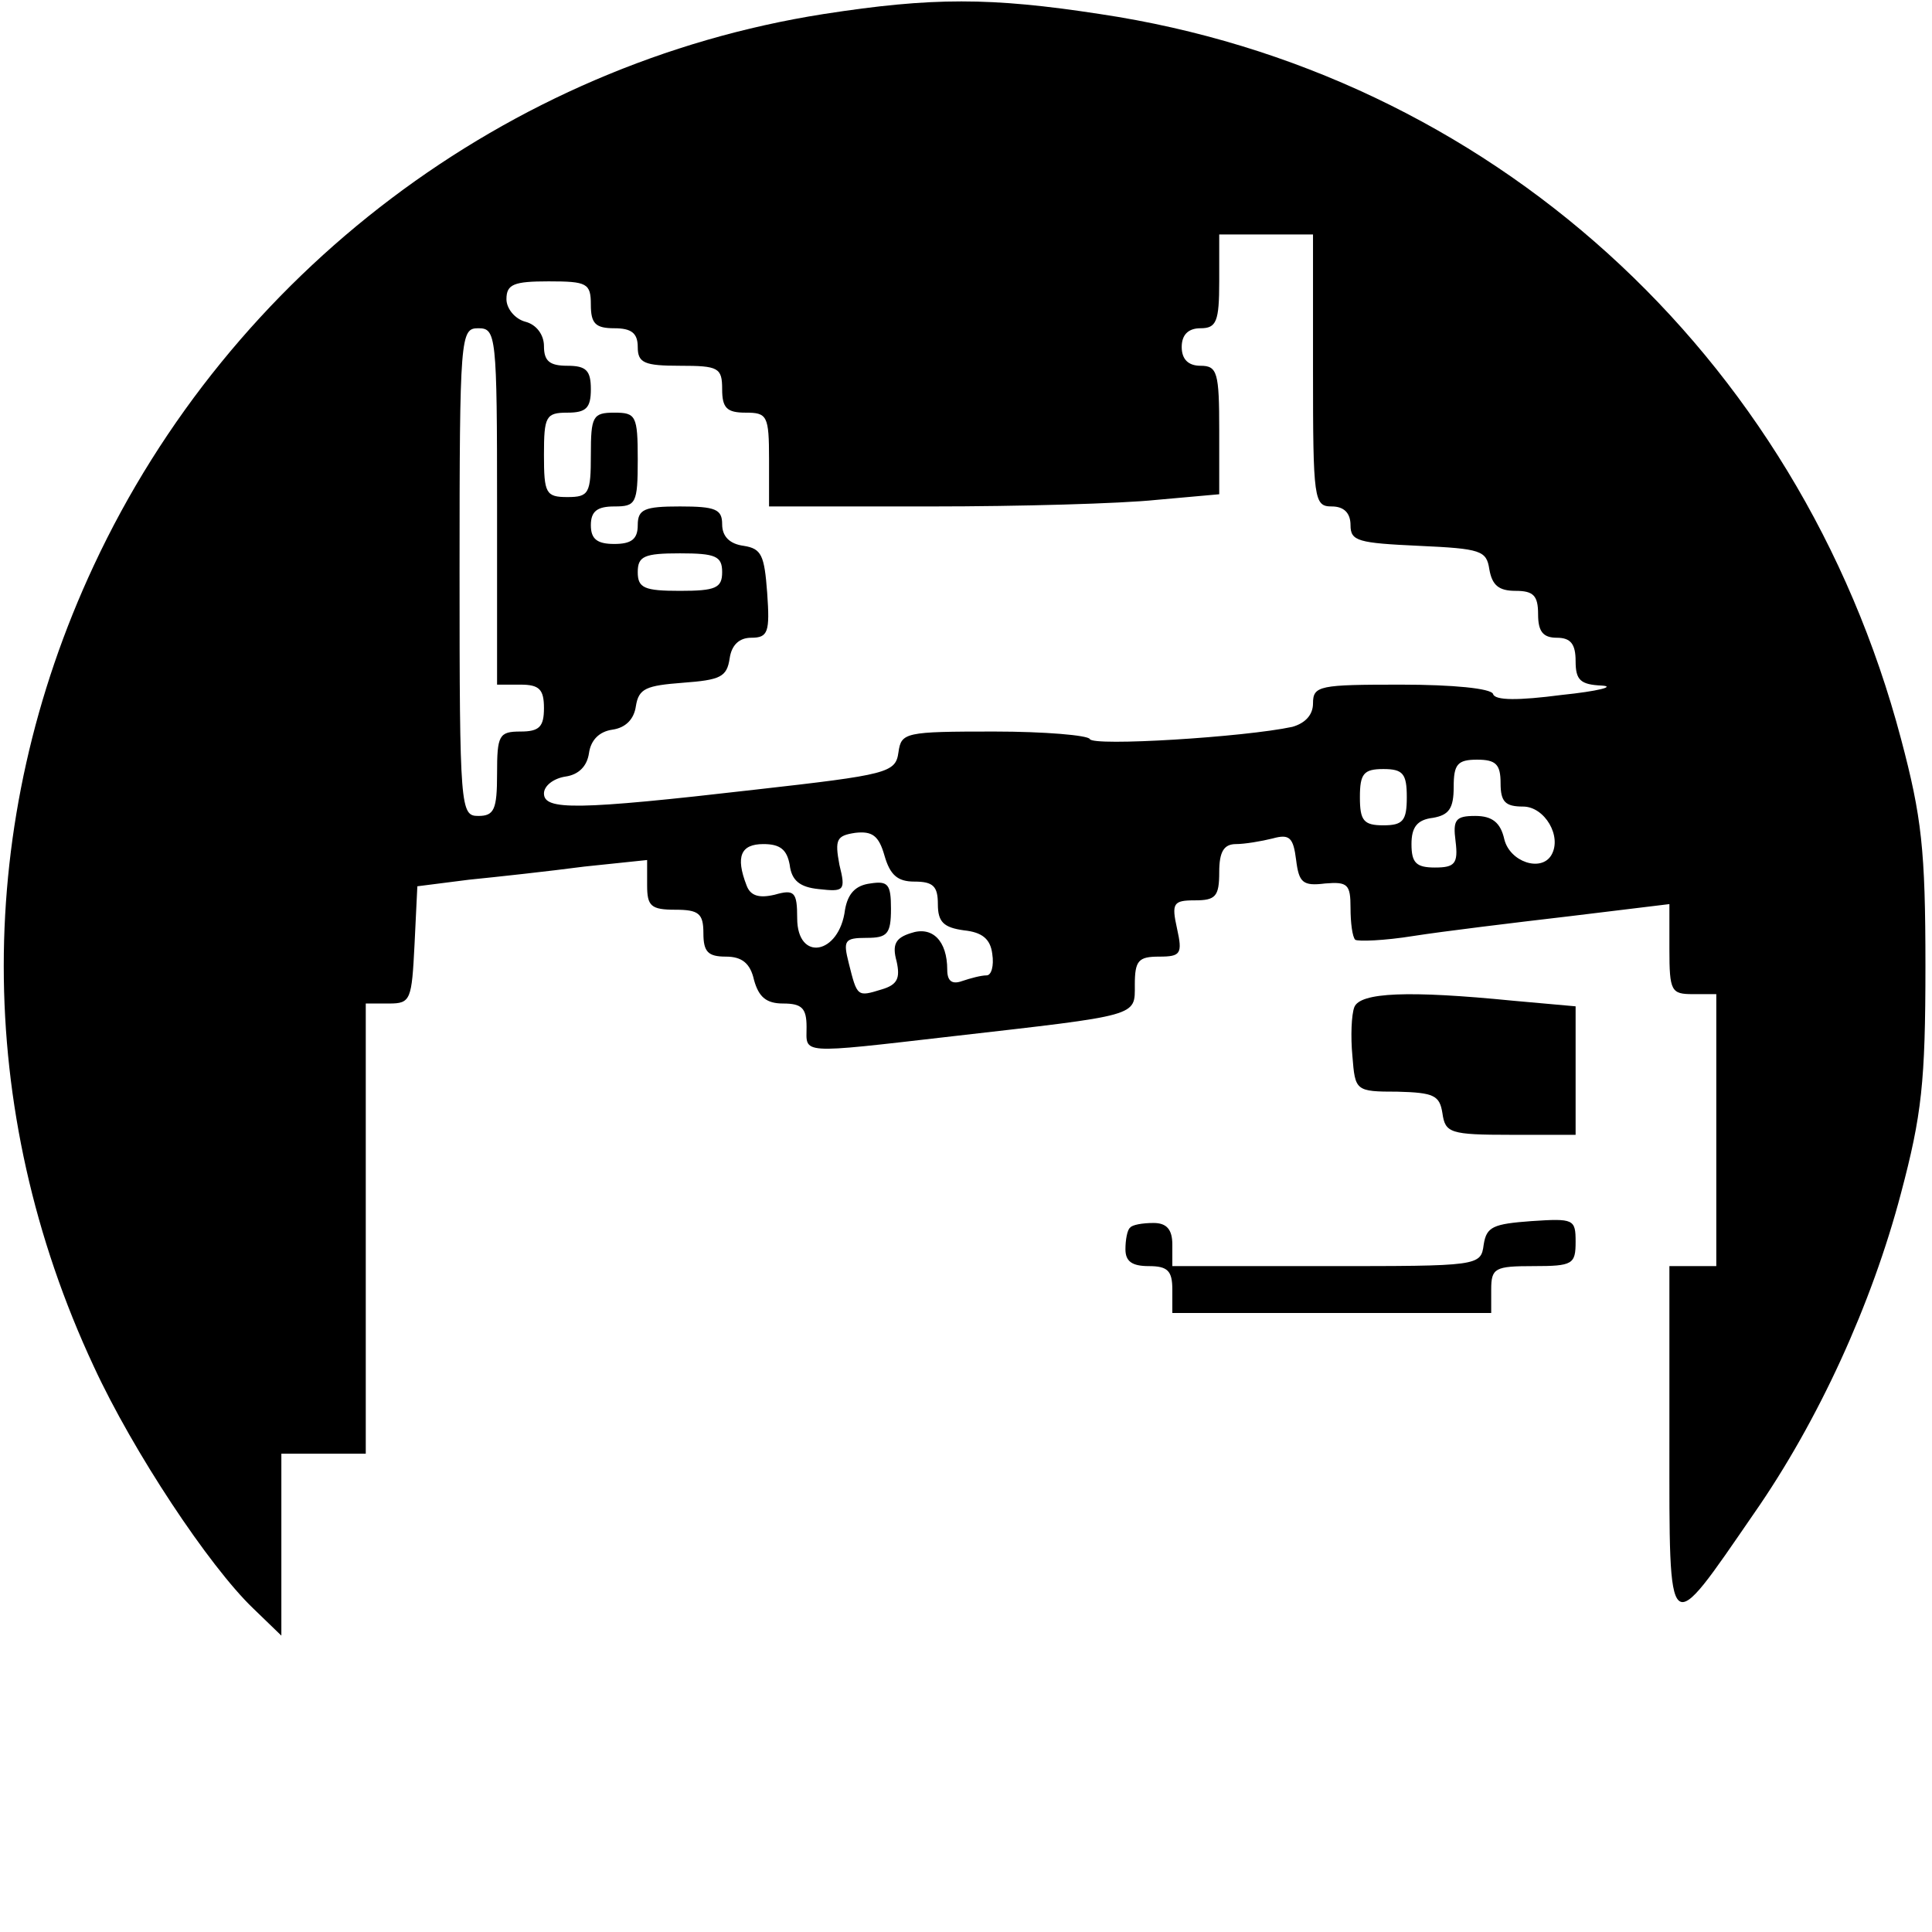
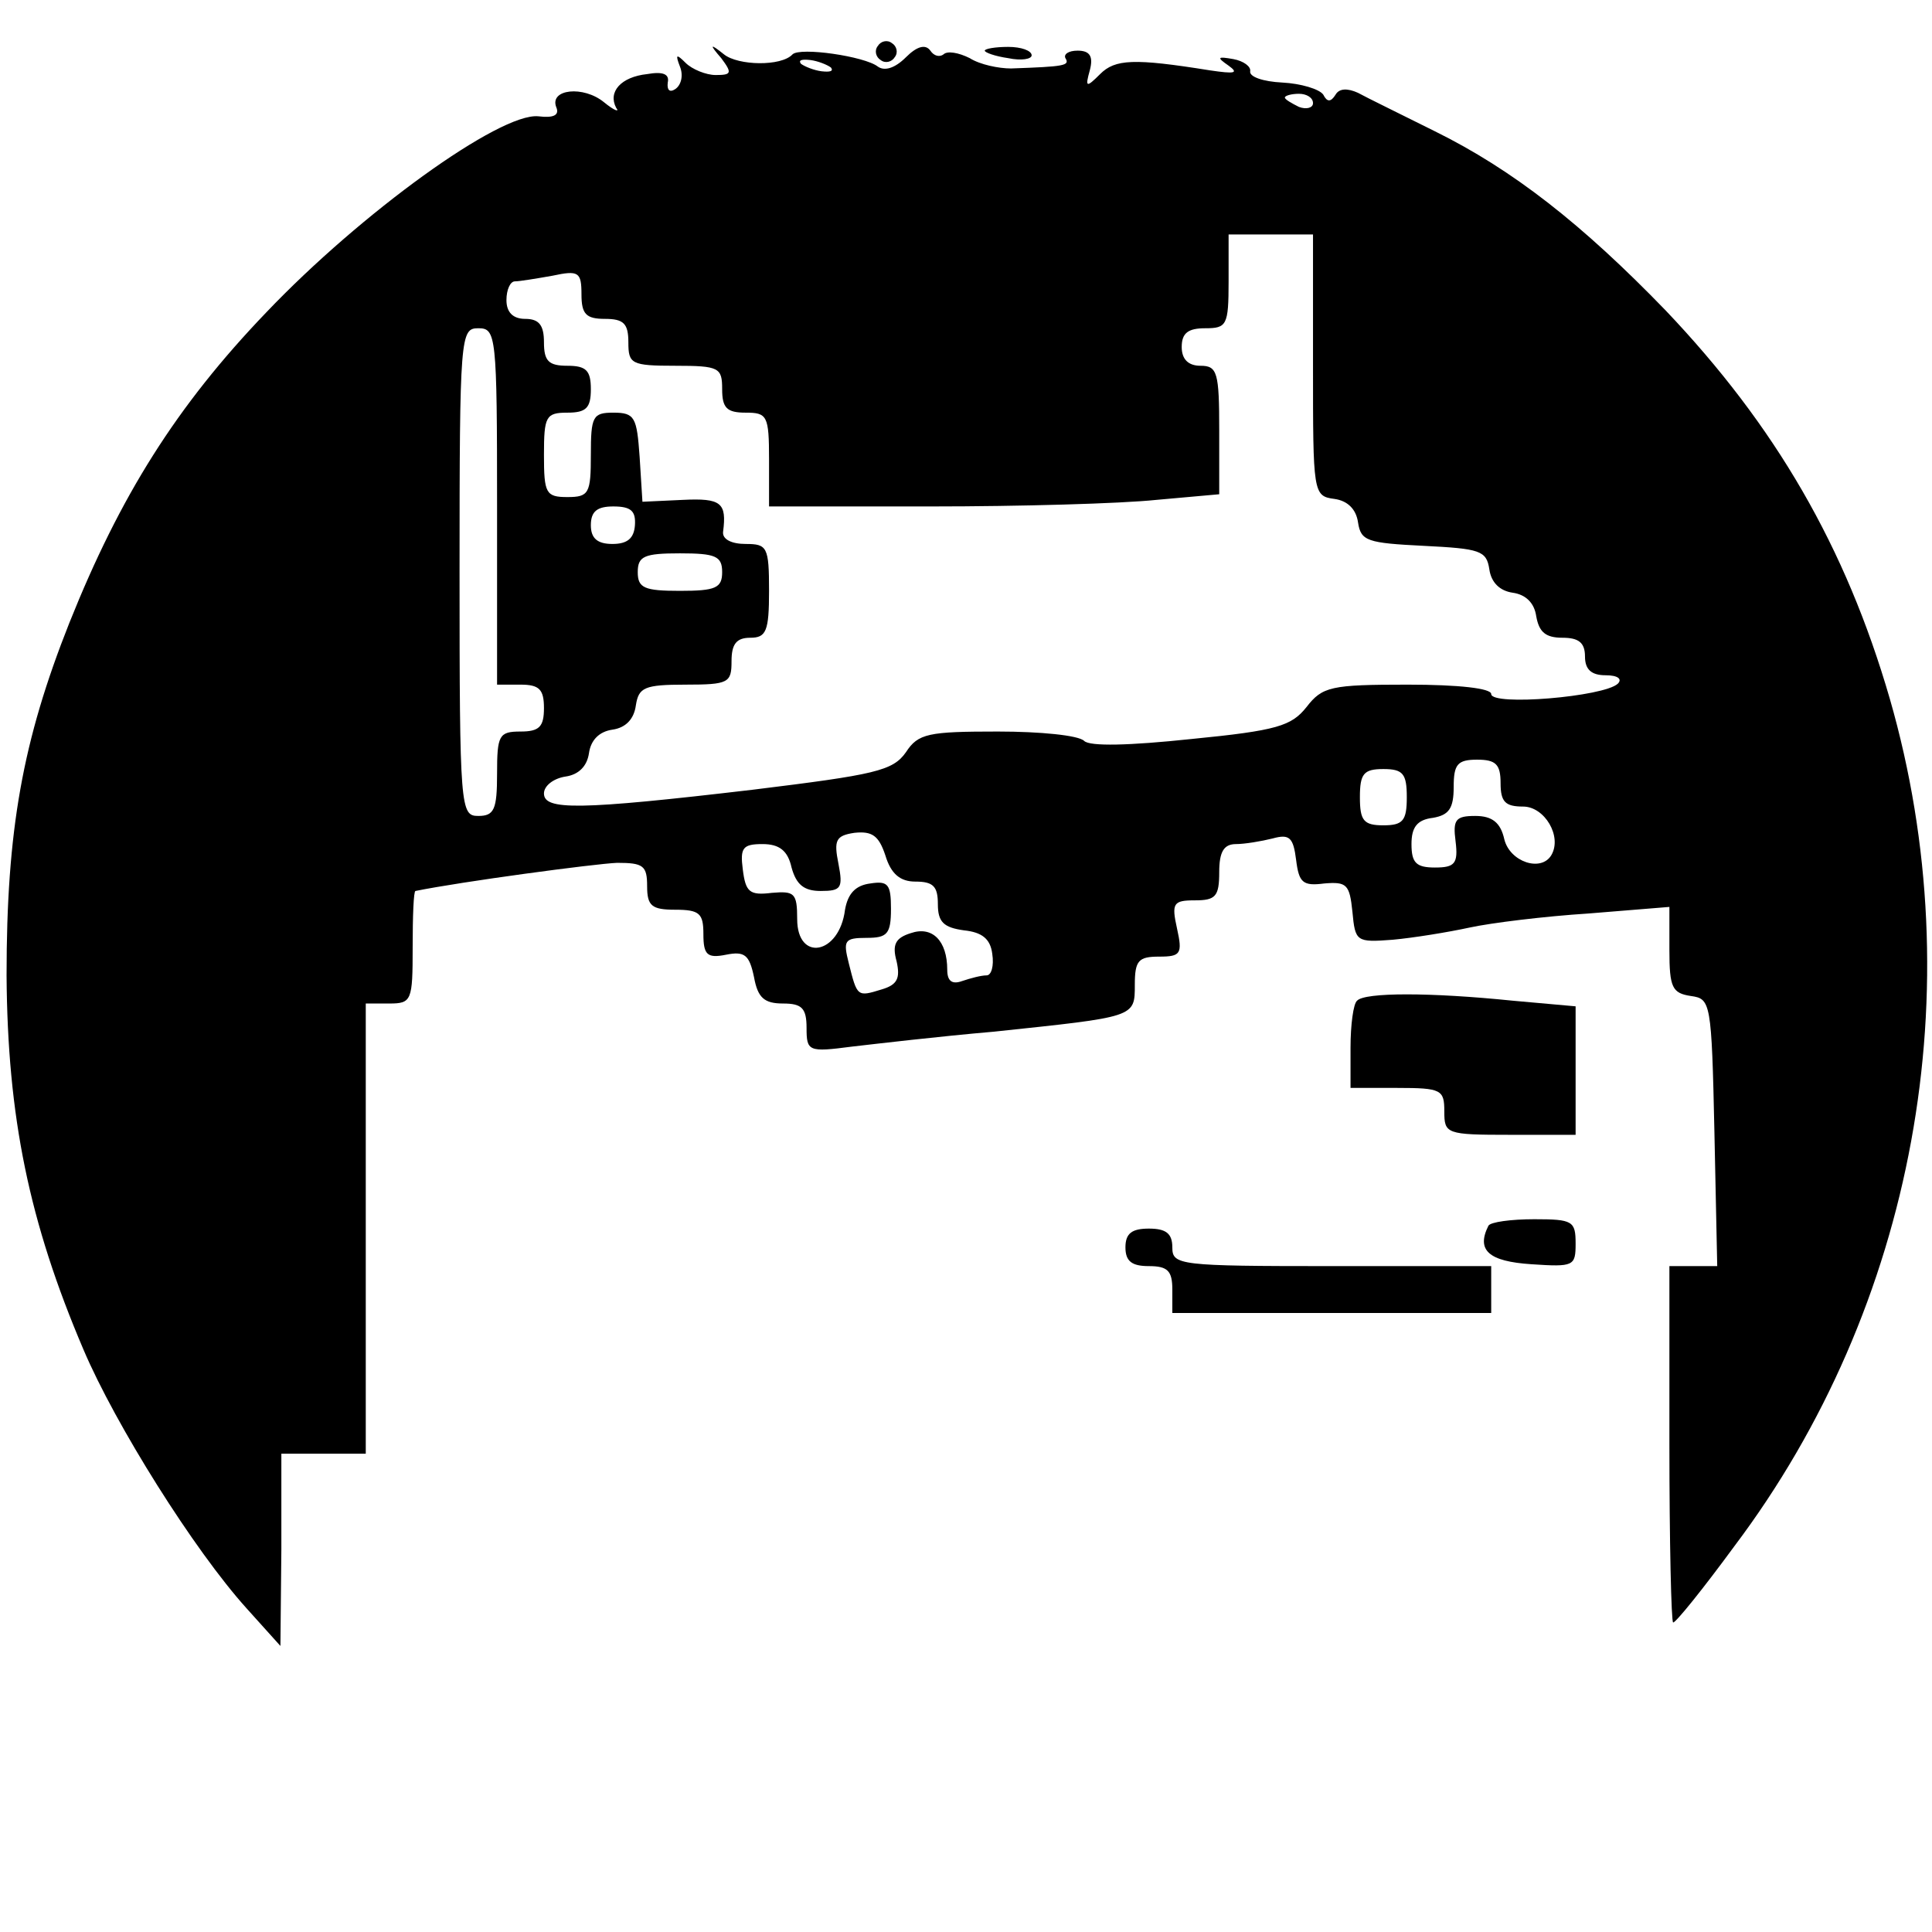
<svg xmlns="http://www.w3.org/2000/svg" version="1.0" width="206pt" height="206pt" viewBox="0 0 206 206" preserveAspectRatio="xMidYMid meet">
  <g transform="translate(0,206) scale(0.1,-0.1)" fill="#000000" stroke="none">
-     <path d="M878 2045 c-337 -53 -632 -275 -778 -588 -128 -274 -128 -580 0 -854       42 -91 123 -213 170 -258 l30 -29 0 97 0 97 45 0 45 0 0 240 0 240 25 0 c23 0       24 4 27 63 l3 62 55 7 c30 3 85 9 123 14 l67 7 0 -27 c0 -22 4 -26 30 -26 25       0 30 -4 30 -25 0 -20 5 -25 24 -25 17 0 26 -7 30 -25 5 -18 13 -25 31 -25 20       0 25 -5 25 -25 0 -29 -10 -29 155 -10 201 23 195 21 195 55 0 26 4 30 26 30       23 0 25 3 19 30 -6 27 -4 30 19 30 22 0 26 4 26 30 0 22 5 30 18 30 9 0 27 3       39 6 18 5 22 1 25 -23 3 -24 7 -28 31 -25 24 2 27 -1 27 -26 0 -16 2 -31 5       -34 3 -2 31 -1 62 4 32 5 106 14 166 21 l107 13 0 -48 c0 -45 2 -48 25 -48       l25 0 0 -145 0 -145 -25 0 -25 0 0 -187 c0 -215 -3 -212 90 -77 69 99 126 224       157 342 22 83 26 118 26 242 0 124 -4 159 -26 242 -109 412 -440 711 -854 773       -117 18 -179 18 -295 0z m522 -380 c0 -138 1 -145 20 -145 13 0 20 -7 20 -20       0 -17 8 -19 73 -22 66 -3 72 -5 75 -25 3 -17 10 -23 28 -23 19 0 24 -5 24 -25       0 -18 5 -25 20 -25 15 0 20 -7 20 -25 0 -20 5 -25 28 -26 15 -1 -4 -6 -43 -10       -46 -6 -71 -6 -73 1 -2 6 -43 10 -98 10 -87 0 -94 -1 -94 -20 0 -12 -8 -21       -22 -25 -51 -11 -213 -21 -216 -13 -2 4 -48 8 -102 8 -95 0 -99 -1 -102 -22       -3 -22 -11 -24 -153 -40 -191 -22 -225 -22 -225 -4 0 8 10 16 23 18 14 2 23       11 25 25 2 14 11 23 25 25 14 2 23 11 25 25 3 19 11 22 50 25 40 3 47 6 50 26       2 14 10 22 23 22 18 0 20 6 17 48 -3 40 -6 47 -25 50 -15 2 -23 10 -23 23 0       16 -7 19 -45 19 -38 0 -45 -3 -45 -20 0 -15 -7 -20 -25 -20 -18 0 -25 5 -25       20 0 15 7 20 25 20 23 0 25 3 25 50 0 47 -2 50 -25 50 -23 0 -25 -4 -25 -45 0       -41 -2 -45 -25 -45 -23 0 -25 4 -25 45 0 41 2 45 25 45 20 0 25 5 25 25 0 20       -5 25 -25 25 -19 0 -25 5 -25 21 0 12 -8 23 -20 26 -11 3 -20 14 -20 24 0 16       8 19 45 19 41 0 45 -2 45 -25 0 -20 5 -25 25 -25 18 0 25 -5 25 -20 0 -17 7       -20 45 -20 41 0 45 -2 45 -25 0 -20 5 -25 25 -25 23 0 25 -3 25 -50 l0 -50       173 0 c94 0 202 3 240 7 l67 6 0 68 c0 62 -2 69 -20 69 -13 0 -20 7 -20 20 0       13 7 20 20 20 17 0 20 7 20 50 l0 50 50 0 50 0 0 -145z m-870 -145 l0 -190 25       0 c20 0 25 -5 25 -25 0 -20 -5 -25 -25 -25 -23 0 -25 -4 -25 -45 0 -38 -3 -45       -20 -45 -19 0 -20 7 -20 260 0 253 1 260 20 260 19 0 20 -7 20 -190z m240 -70       c0 -17 -7 -20 -45 -20 -38 0 -45 3 -45 20 0 17 7 20 45 20 38 0 45 -3 45 -20z       m830 -225 c0 -20 5 -25 24 -25 23 0 42 -32 30 -52 -11 -18 -44 -7 -50 17 -4       18 -13 25 -31 25 -21 0 -24 -4 -21 -27 3 -24 -1 -28 -22 -28 -20 0 -25 5 -25       25 0 18 6 26 23 28 17 3 22 10 22 33 0 24 4 29 25 29 20 0 25 -5 25 -25z       m-100 -15 c0 -25 -4 -30 -25 -30 -21 0 -25 5 -25 30 0 25 4 30 25 30 21 0 25       -5 25 -30z m-525 -90 c20 0 25 -5 25 -24 0 -19 6 -25 28 -28 19 -2 28 -9 30       -25 2 -13 -1 -23 -6 -23 -6 0 -17 -3 -26 -6 -11 -4 -16 0 -16 12 0 31 -16 47       -39 39 -16 -5 -20 -12 -15 -30 4 -18 1 -25 -16 -30 -26 -8 -26 -8 -35 28 -6       24 -5 27 19 27 22 0 26 4 26 31 0 26 -3 30 -22 27 -16 -2 -24 -11 -27 -28 -6       -48 -51 -56 -51 -9 0 28 -3 31 -24 25 -17 -4 -26 -1 -30 10 -12 31 -6 44 18       44 18 0 25 -6 28 -22 2 -17 11 -24 31 -26 27 -3 29 -2 22 26 -5 27 -3 31 17       34 18 2 25 -3 31 -24 6 -21 14 -28 32 -28z" />
-     <path d="M1444 986 c-3 -8 -4 -31 -2 -52 3 -37 3 -38 48 -38 39 -1 45 -4 48       -23 3 -21 8 -23 73 -23 l69 0 0 69 0 68 -67 6 c-111 11 -163 9 -169 -7z" />
-     <path d="M1205 751 c-3 -2 -5 -13 -5 -23 0 -13 7 -18 25 -18 20 0 25 -5 25       -25 l0 -25 170 0 170 0 0 25 c0 23 4 25 45 25 42 0 45 2 45 26 0 24 -2 25 -47       22 -41 -3 -48 -6 -51 -25 -3 -23 -5 -23 -168 -23 l-164 0 0 23 c0 16 -6 23       -20 23 -12 0 -23 -2 -25 -5z" />
+     <path d="M936 2011 c-4 -5 -2 -12 3 -15 5 -4 12 -2 15 3 4 5 2 12 -3 15 -5 4 -12 2 -15 -3z" />
+     <path d="M966 1999 c-12 -12 -23 -15 -30 -10 -14 11 -83 21 -91 13 -12 -13 -58 -12 -73 0 -15 12 -16 11 -3 -4 12 -16 11 -18 -6 -18 -10 0 -25 6 -32 13 -10 10 -11 9 -6 -4 4 -10 1 -20 -5 -24 -6 -4 -9 -1 -8 7 2 9 -5 12 -22 9 -28 -3 -42 -19 -33 -36 4 -5 -2 -3 -13 6 -22 18 -58 14 -51 -5 4 -9 -3 -12 -19 -10 -41 4 -189 -103 -290 -209 -96 -100 -156 -196 -210 -331 -50 -126 -67 -221 -67 -376 1 -151 24 -263 82 -399 34 -80 118 -214 174 -276 l36 -40 1 103 0 102 45 0 45 0 0 240 0 240 25 0 c24 0 25 3 25 60 0 33 1 60 3 60 49 10 191 29 215 30 28 0 32 -3 32 -25 0 -21 5 -25 30 -25 26 0 30 -4 30 -26 0 -22 4 -26 24 -22 20 4 25 0 30 -24 4 -22 11 -28 31 -28 20 0 25 -5 25 -26 0 -25 2 -26 48 -20 26 3 94 11 152 16 151 16 150 15 150 50 0 26 4 30 26 30 23 0 25 3 19 30 -6 27 -4 30 19 30 22 0 26 4 26 30 0 22 5 30 18 30 9 0 27 3 39 6 18 5 22 1 25 -23 3 -24 7 -28 30 -25 24 2 27 -1 30 -30 3 -32 4 -33 43 -30 22 2 59 8 82 13 23 5 80 12 127 15 l86 7 0 -46 c0 -40 3 -46 23 -49 21 -3 22 -6 25 -145 l3 -143 -26 0 -25 0 0 -190 c0 -104 2 -190 4 -190 3 0 32 36 65 81 193 256 255 595 166 904 -47 162 -122 291 -239 414 -89 92 -163 150 -246 191 -36 18 -73 36 -82 41 -11 5 -20 5 -24 -2 -5 -8 -9 -8 -13 0 -4 6 -24 12 -44 13 -20 1 -35 6 -34 12 1 5 -7 11 -18 13 -17 3 -18 2 -5 -7 11 -8 7 -9 -20 -5 -81 13 -101 12 -117 -4 -15 -15 -16 -14 -11 4 4 15 0 21 -13 21 -10 0 -15 -4 -13 -8 5 -8 -1 -9 -58 -11 -13 0 -33 4 -44 11 -12 6 -24 8 -28 4 -4 -3 -10 -2 -14 4 -5 7 -14 5 -26 -7z m-80 -11 c3 -4 -1 -5 -10 -4 -8 1 -18 5 -22 8 -3 4 1 5 10 4 8 -1 18 -5 22 -8z m514 -38 c0 -5 -7 -7 -15 -4 -8 4 -15 8 -15 10 0 2 7 4 15 4 8 0 15 -4 15 -10z m0 -279 c0 -137 0 -140 23 -143 14 -2 23 -11 25 -25 3 -20 10 -22 70 -25 60 -3 67 -5 70 -25 2 -14 11 -23 25 -25 14 -2 23 -11 25 -25 3 -17 10 -23 28 -23 17 0 24 -5 24 -20 0 -14 7 -20 22 -20 13 0 18 -4 13 -9 -15 -14 -135 -24 -135 -11 0 6 -34 10 -89 10 -82 0 -91 -2 -108 -24 -16 -20 -31 -25 -123 -34 -66 -7 -108 -8 -114 -2 -6 6 -47 10 -92 10 -74 0 -85 -2 -98 -22 -14 -20 -33 -24 -163 -40 -187 -22 -223 -22 -223 -4 0 8 10 16 23 18 14 2 23 11 25 25 2 14 11 23 25 25 14 2 23 11 25 26 3 19 9 22 53 22 46 0 49 2 49 25 0 18 5 25 20 25 17 0 20 7 20 50 0 47 -2 50 -25 50 -15 0 -25 5 -24 13 4 31 -2 36 -43 34 l-43 -2 -3 48 c-3 42 -5 47 -28 47 -22 0 -24 -4 -24 -45 0 -41 -2 -45 -25 -45 -23 0 -25 4 -25 45 0 41 2 45 25 45 20 0 25 5 25 25 0 20 -5 25 -25 25 -20 0 -25 5 -25 25 0 18 -5 25 -20 25 -13 0 -20 7 -20 20 0 11 4 20 9 20 5 0 23 3 40 6 28 6 31 4 31 -20 0 -21 5 -26 25 -26 20 0 25 -5 25 -25 0 -23 3 -25 50 -25 47 0 50 -2 50 -25 0 -20 5 -25 25 -25 23 0 25 -3 25 -50 l0 -50 173 0 c94 0 202 3 240 7 l67 6 0 68 c0 62 -2 69 -20 69 -13 0 -20 7 -20 20 0 15 7 20 25 20 23 0 25 3 25 50 l0 50 45 0 45 0 0 -139z m-870 -151 l0 -190 25 0 c20 0 25 -5 25 -25 0 -20 -5 -25 -25 -25 -23 0 -25 -4 -25 -45 0 -38 -3 -45 -20 -45 -19 0 -20 7 -20 260 0 253 1 260 20 260 19 0 20 -7 20 -190z m147 -20 c-1 -14 -8 -20 -24 -20 -16 0 -23 6 -23 20 0 15 7 20 24 20 19 0 24 -5 23 -20z m93 -50 c0 -17 -7 -20 -45 -20 -38 0 -45 3 -45 20 0 17 7 20 45 20 38 0 45 -3 45 -20z m830 -225 c0 -20 5 -25 24 -25 23 0 42 -32 30 -52 -11 -18 -44 -7 -50 17 -4 18 -13 25 -31 25 -21 0 -24 -4 -21 -27 3 -24 -1 -28 -22 -28 -20 0 -25 5 -25 25 0 18 6 26 23 28 17 3 22 10 22 33 0 24 4 29 25 29 20 0 25 -5 25 -25z m-100 -15 c0 -25 -4 -30 -25 -30 -21 0 -25 5 -25 30 0 25 4 30 25 30 21 0 25 -5 25 -30z m-524 -90 c19 0 24 -5 24 -24 0 -19 6 -25 28 -28 19 -2 28 -9 30 -25 2 -13 -1 -23 -6 -23 -6 0 -17 -3 -26 -6 -11 -4 -16 0 -16 12 0 31 -16 47 -39 39 -16 -5 -20 -12 -15 -30 4 -18 1 -25 -16 -30 -26 -8 -26 -8 -35 28 -6 24 -5 27 19 27 22 0 26 4 26 31 0 26 -3 30 -22 27 -16 -2 -24 -11 -27 -28 -6 -48 -51 -56 -51 -10 0 28 -3 30 -27 28 -24 -3 -28 1 -31 25 -3 23 0 27 21 27 18 0 27 -7 31 -25 5 -18 13 -25 31 -25 22 0 24 3 19 29 -5 25 -3 30 17 33 19 2 26 -3 33 -24 6 -20 16 -28 32 -28z" />
+     <path d="M1050 2006 c0 -2 11 -6 25 -8 14 -3 25 -1 25 3 0 5 -11 9 -25 9 -14 0 -25 -2 -25 -4z" />
+     <path d="M1447 993 c-4 -3 -7 -26 -7 -50 l0 -43 50 0 c47 0 50 -2 50 -25 0 -24 2 -25 70 -25 l70 0 0 69 0 68 -67 6 c-88 9 -158 9 -166 0z" />
+     <path d="M1587 753 c-13 -26 0 -38 46 -41 45 -3 47 -2 47 22 0 24 -3 26 -44 26 -25 0 -47 -3 -49 -7z" />
+     <path d="M1200 730 c0 -15 7 -20 25 -20 20 0 25 -5 25 -25 l0 -25 170 0 170 0 0 25 0 25 -170 0 c-163 0 -170 1 -170 20 0 15 -7 20 -25 20 -18 0 -25 -5 -25 -20z" />
  </g>
</svg>
